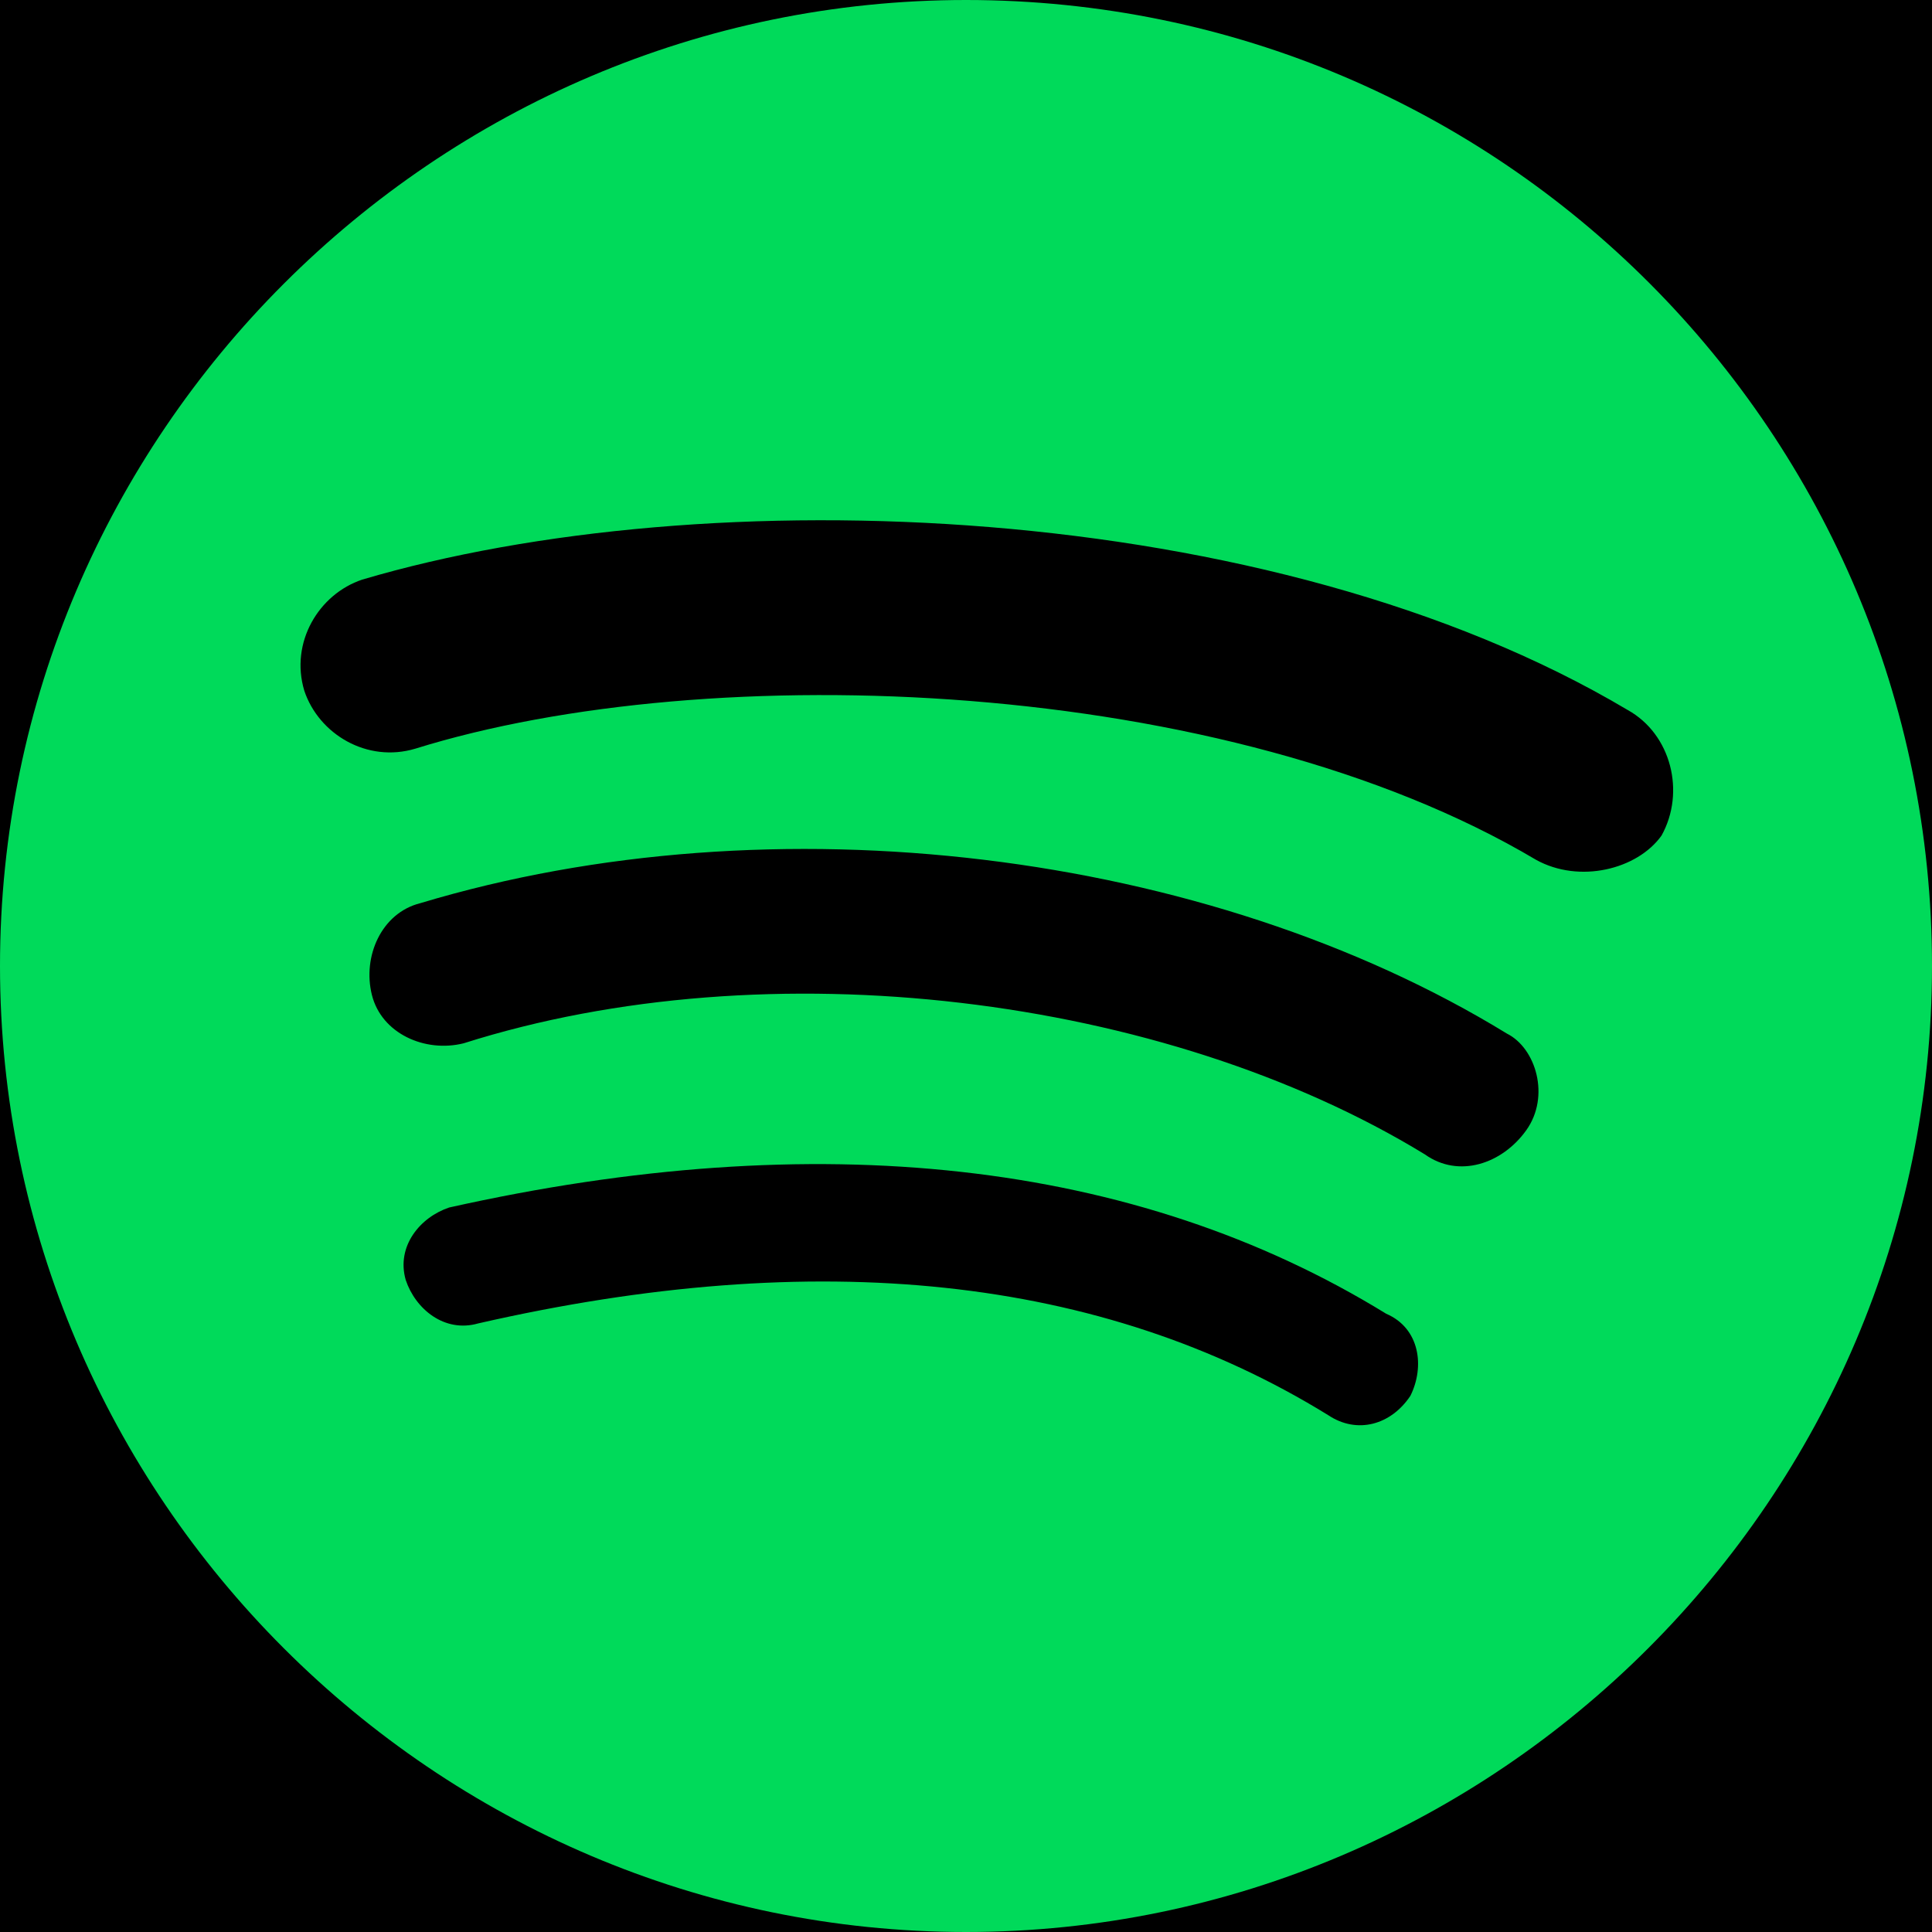
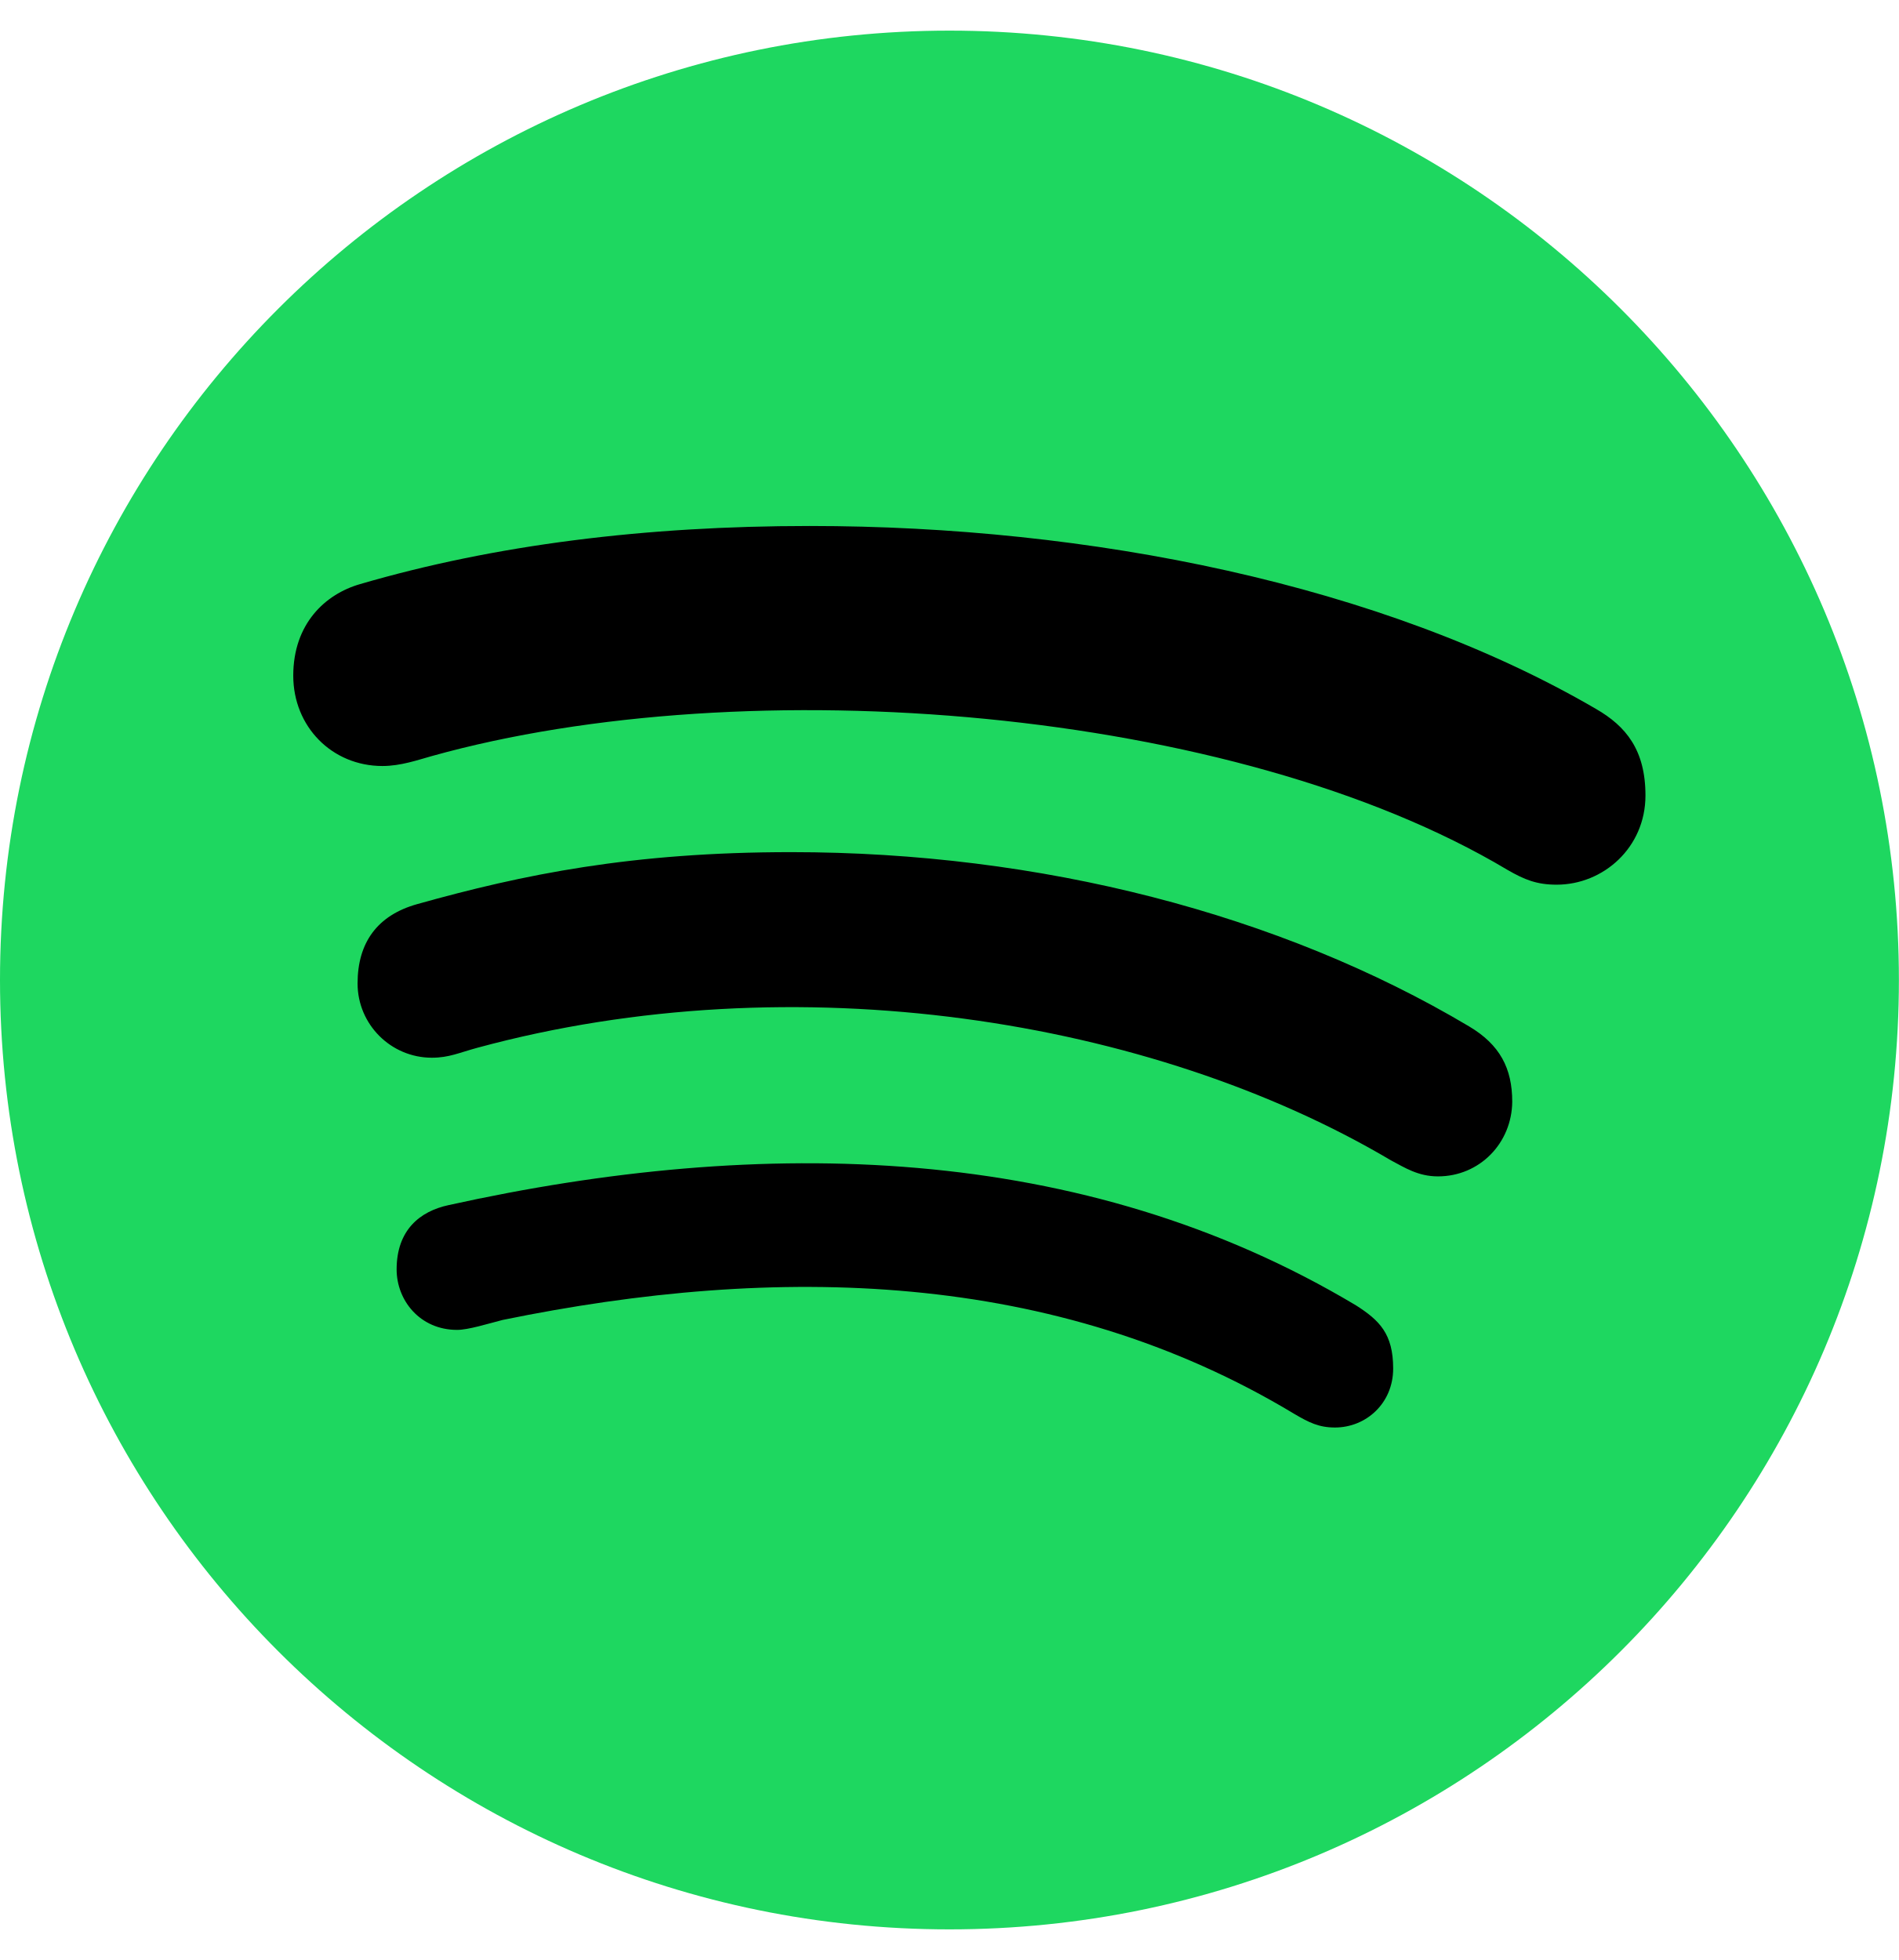
- <svg xmlns="http://www.w3.org/2000/svg" width="800px" height="800px" viewBox="0 0 48 48" version="1.1">
-   <defs>
- 
- </defs>
-   <rect width="48" height="48" fill="black" />
-   <g id="Icons" stroke="none" stroke-width="1" fill="none" fill-rule="evenodd">
-     <g id="Color-" transform="translate(-200, -460)" fill="#00DA5A">
-       <path d="M238.16,481.36 C230.48,476.8 217.64,476.32 210.32,478.6 C209.12,478.96 207.92,478.24 207.56,477.16 C207.2,475.96 207.92,474.76 209,474.4 C217.52,471.88 231.56,472.36 240.44,477.64 C241.52,478.24 241.88,479.68 241.28,480.76 C240.68,481.6 239.24,481.96 238.16,481.36 M237.92,488.08 C237.32,488.92 236.24,489.28 235.4,488.68 C228.92,484.72 219.08,483.52 211.52,485.92 C210.56,486.16 209.48,485.68 209.24,484.72 C209,483.76 209.48,482.68 210.44,482.44 C219.2,479.8 230,481.12 237.44,485.68 C238.16,486.04 238.52,487.24 237.92,488.08 M235.04,494.68 C234.56,495.4 233.72,495.64 233,495.16 C227.36,491.68 220.28,490.96 211.88,492.88 C211.04,493.12 210.32,492.52 210.08,491.8 C209.84,490.96 210.44,490.24 211.16,490 C220.28,487.96 228.2,488.8 234.44,492.64 C235.28,493 235.4,493.96 235.04,494.68 M224,460 C210.8,460 200,470.8 200,484 C200,497.2 210.8,508 224,508 C237.2,508 248,497.2 248,484 C248,470.8 237.32,460 224,460" id="Spotify">
- 
- </path>
-     </g>
-   </g>
+ <svg xmlns="http://www.w3.org/2000/svg" viewBox="0 0 496 512">
+   <path fill="#1ed760" d="M248 8C111.1 8 0 119.1 0 256s111.1 248 248 248 248-111.1 248-248S384.9 8 248 8Z" />
+   <path d="M406.6 231.1c-5.2 0-8.4-1.3-12.9-3.9-71.2-42.5-198.5-52.7-280.9-29.7-3.6 1-8.1 2.6-12.9 2.6-13.2 0-23.3-10.3-23.3-23.6 0-13.6 8.4-21.3 17.4-23.9 35.2-10.3 74.6-15.2 117.5-15.2 73 0 149.5 15.2 205.4 47.8 7.8 4.5 12.9 10.7 12.9 22.6 0 13.6-11 23.3-23.2 23.3zm-31 76.2c-5.2 0-8.7-2.3-12.3-4.2-62.5-37-155.7-51.9-238.6-29.4-4.8 1.3-7.4 2.6-11.9 2.6-10.7 0-19.4-8.7-19.4-19.4s5.2-17.8 15.5-20.7c27.8-7.8 56.2-13.6 97.8-13.6 64.9 0 127.6 16.1 177 45.5 8.1 4.8 11.3 11 11.3 19.7-.1 10.8-8.5 19.5-19.4 19.5zm-26.9 65.6c-4.2 0-6.8-1.3-10.7-3.6-62.4-37.6-135-39.2-206.7-24.5-3.9 1-9 2.6-11.9 2.6-9.7 0-15.8-7.7-15.8-15.8 0-10.3 6.1-15.2 13.6-16.8 81.9-18.1 165.6-16.5 237 26.2 6.1 3.9 9.7 7.4 9.7 16.5s-7.1 15.4-15.2 15.4z" />
</svg>
